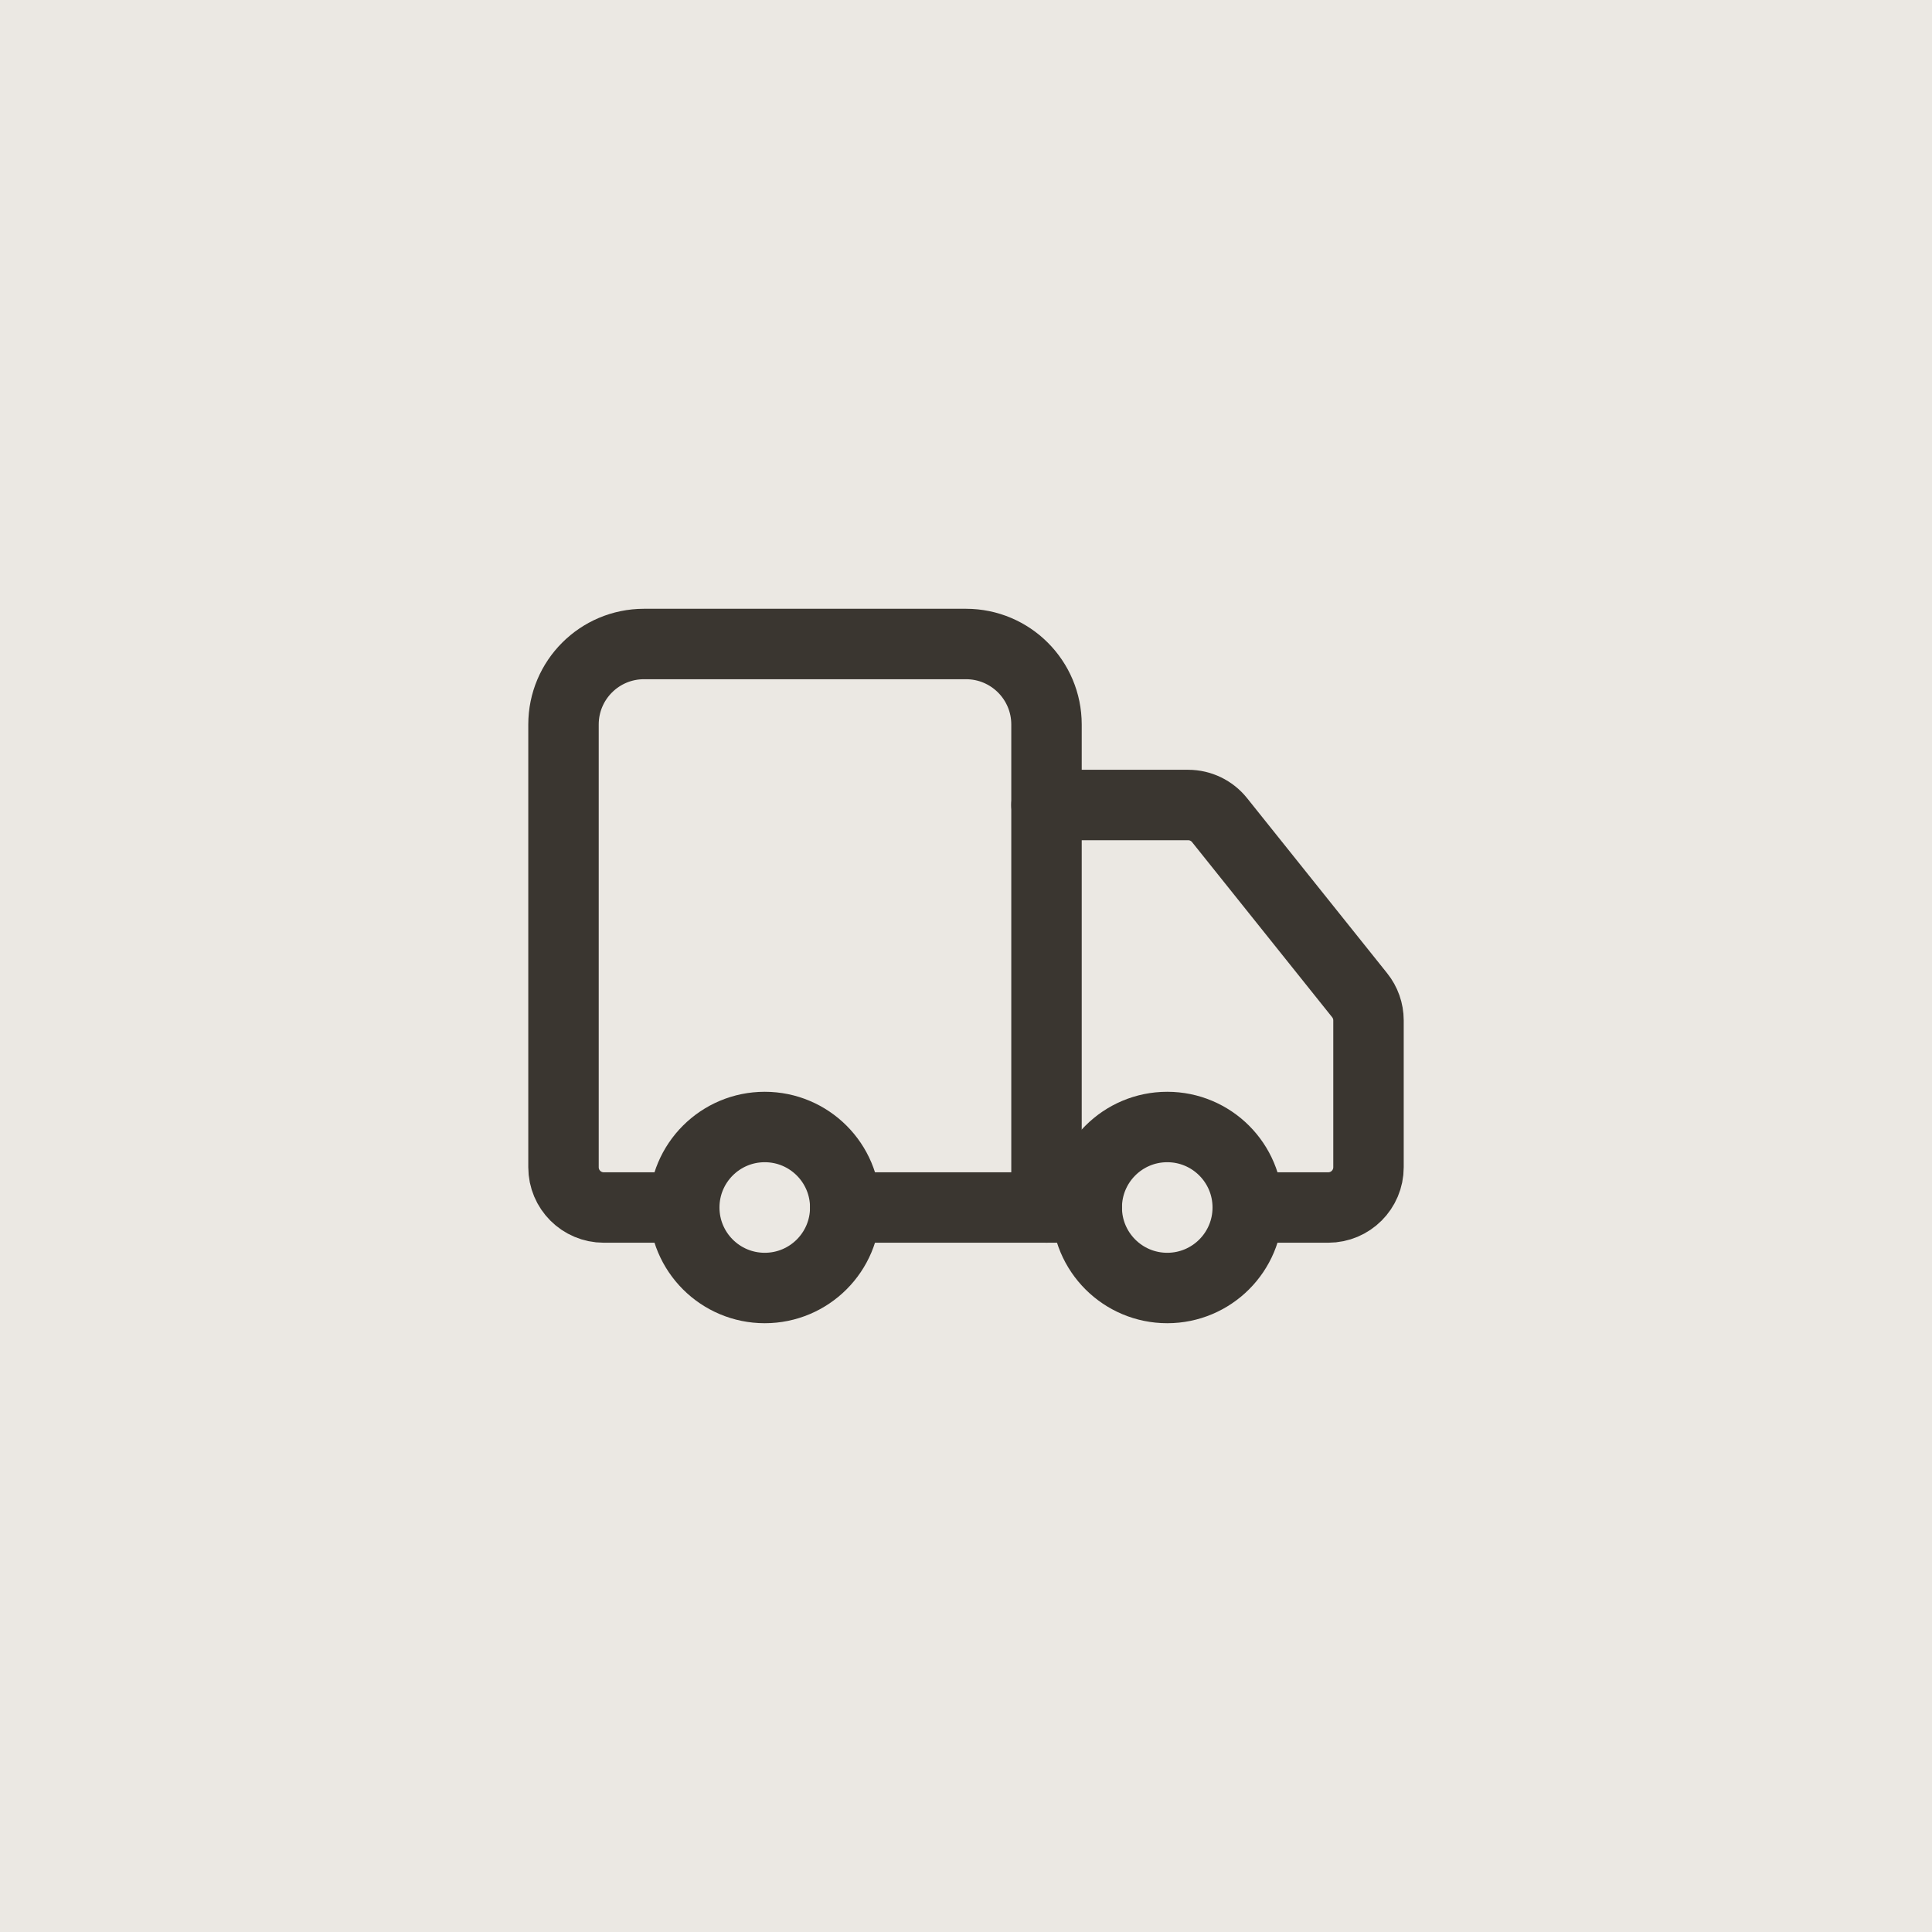
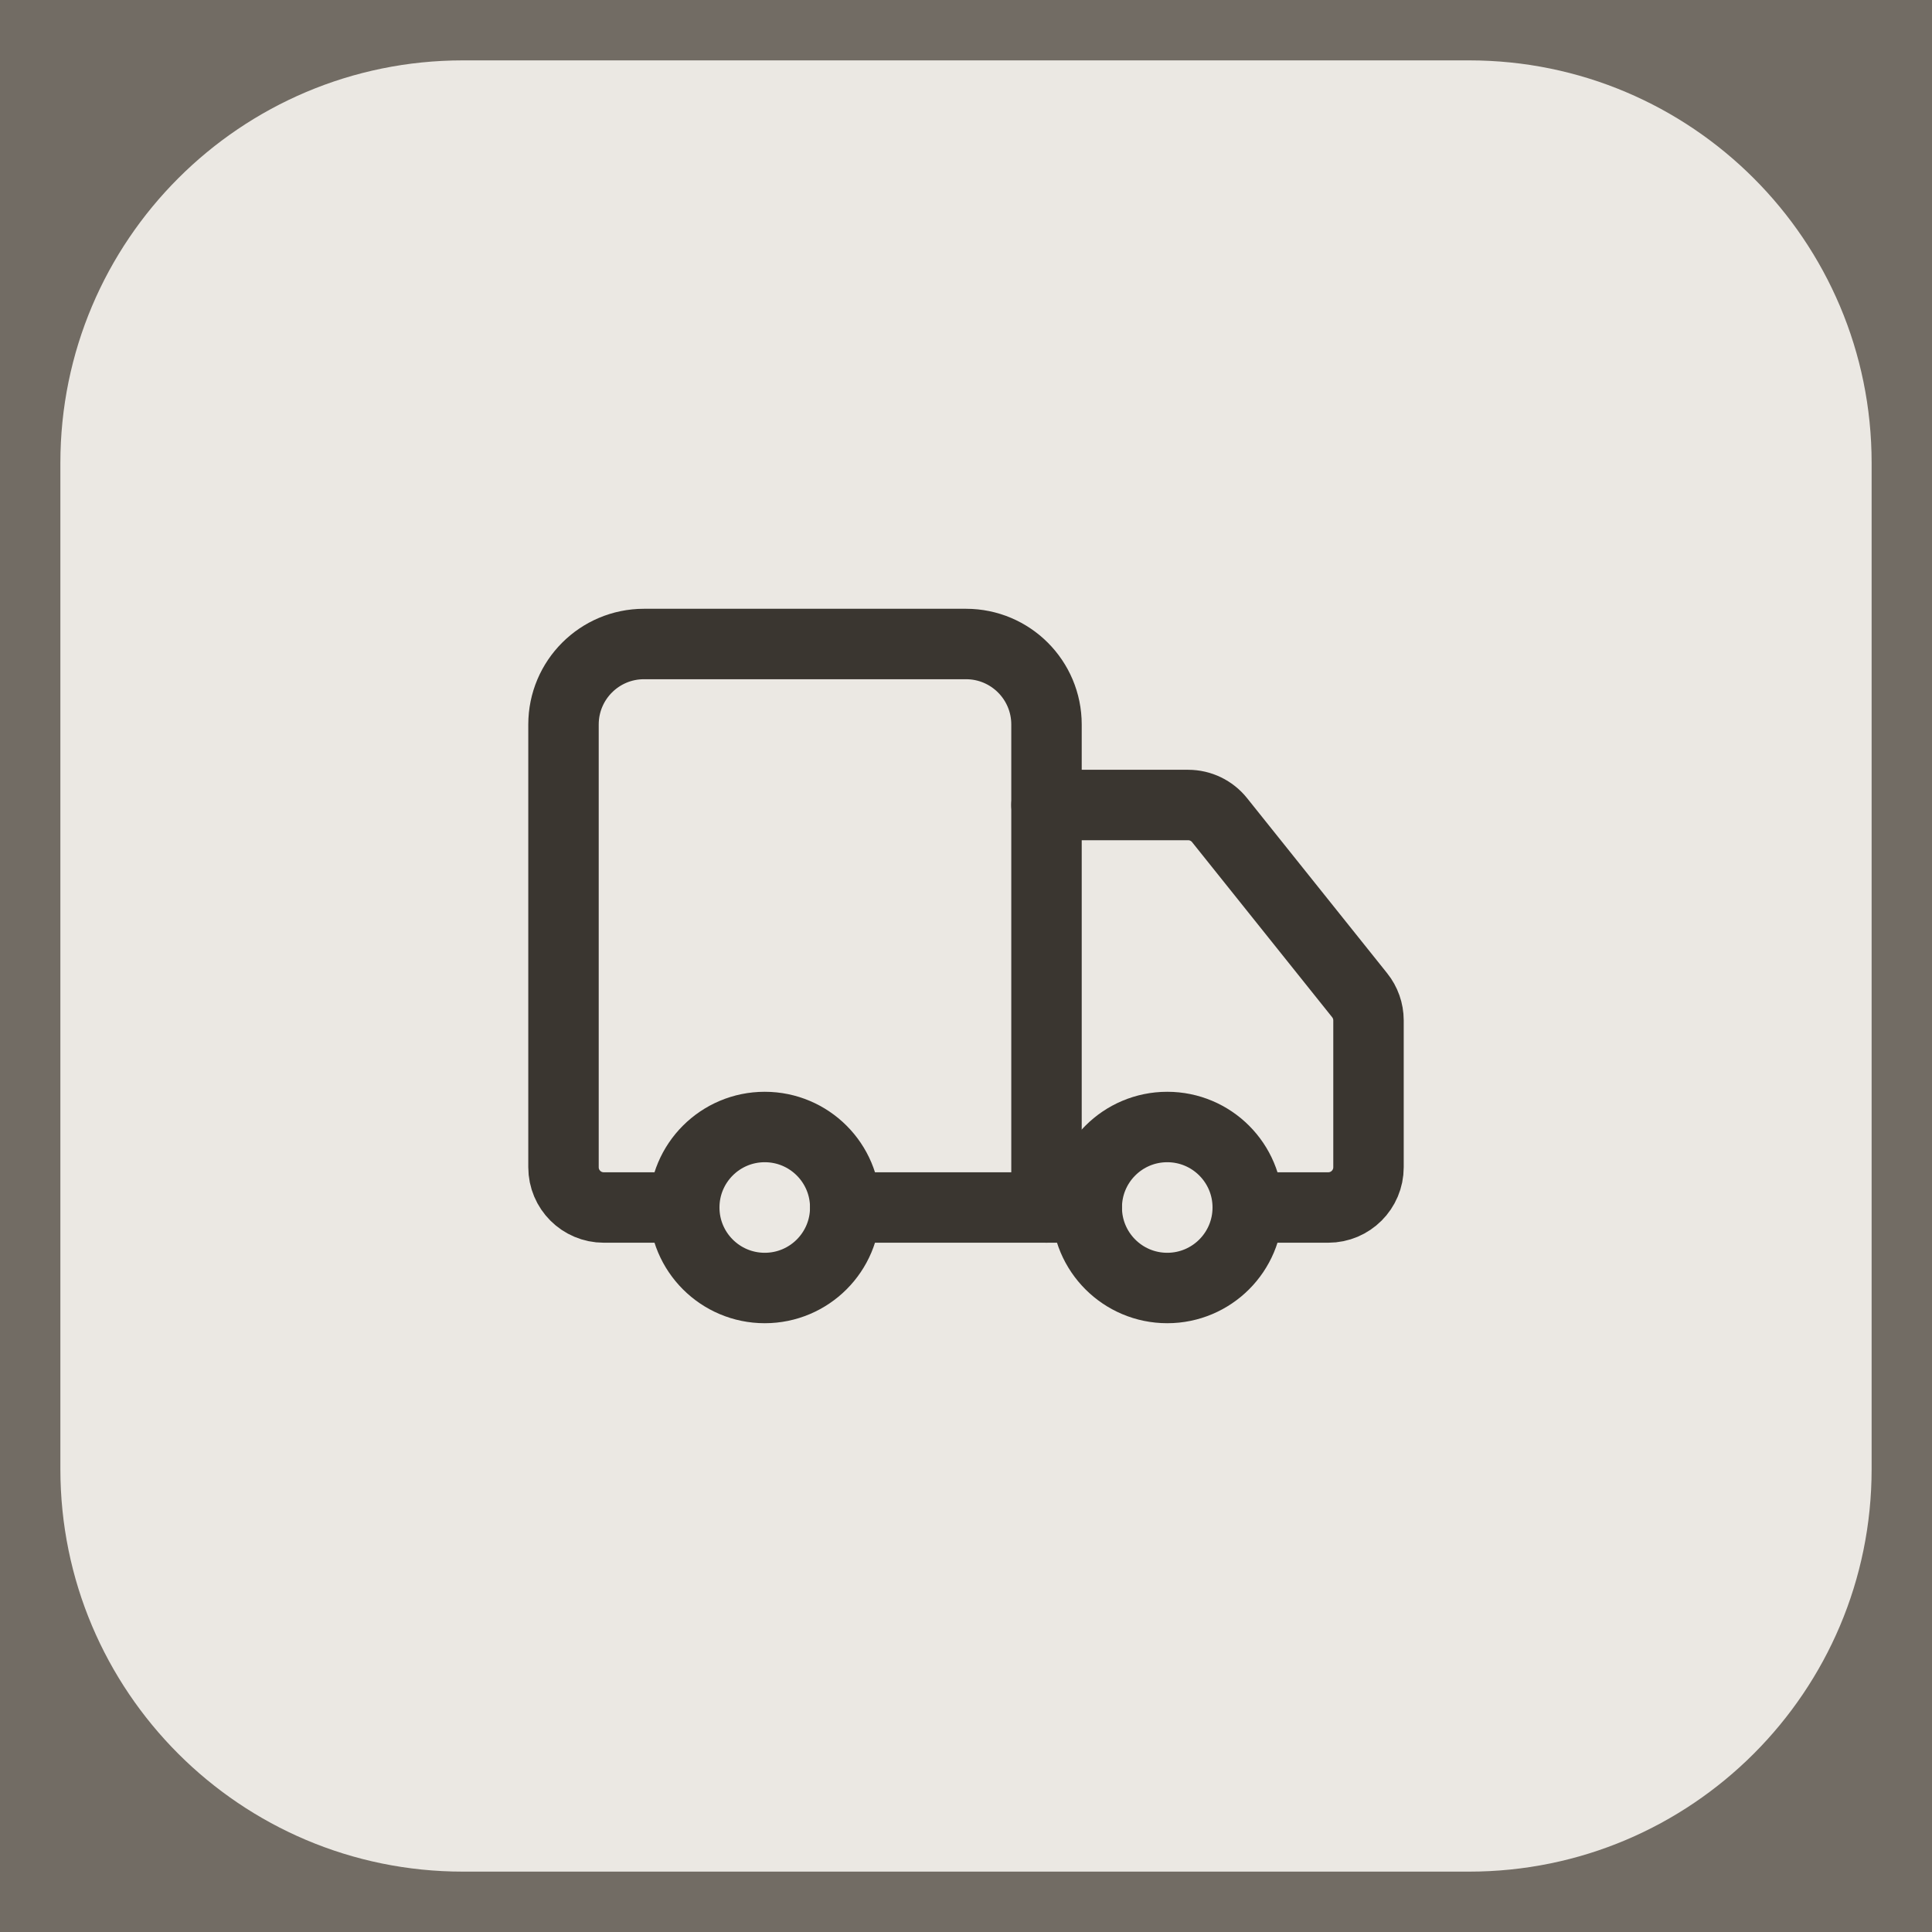
<svg xmlns="http://www.w3.org/2000/svg" width="192" height="192" viewBox="0 0 192 192">
-   <rect width="192" height="192" fill="#ebe8e3" />
+   <rect width="192" height="192" fill="#726c64" />
+   <path d="M46 6H146A40 40 0 0 1 186 46V146A40 40 0 0 1 146 186H46A40 40 0 0 1 6 146V46A40 40 0 0 1 46 6Z" fill="#ebe8e3" />
  <g transform="translate(48 48) scale(4)" fill="none" stroke="#3a3630" stroke-width="1.75" stroke-linecap="round" stroke-linejoin="round">
    <path d="M14 18V6a2 2 0 0 0-2-2H4a2 2 0 0 0-2 2v11a1 1 0 0 0 1 1h2" />
    <path d="M15 18H9" />
    <path d="M19 18h2a1 1 0 0 0 1-1v-3.65a1 1 0 0 0-.22-.624l-3.48-4.35A1 1 0 0 0 17.52 8H14" />
    <circle cx="17" cy="18" r="2" />
    <circle cx="7" cy="18" r="2" />
  </g>
</svg>
